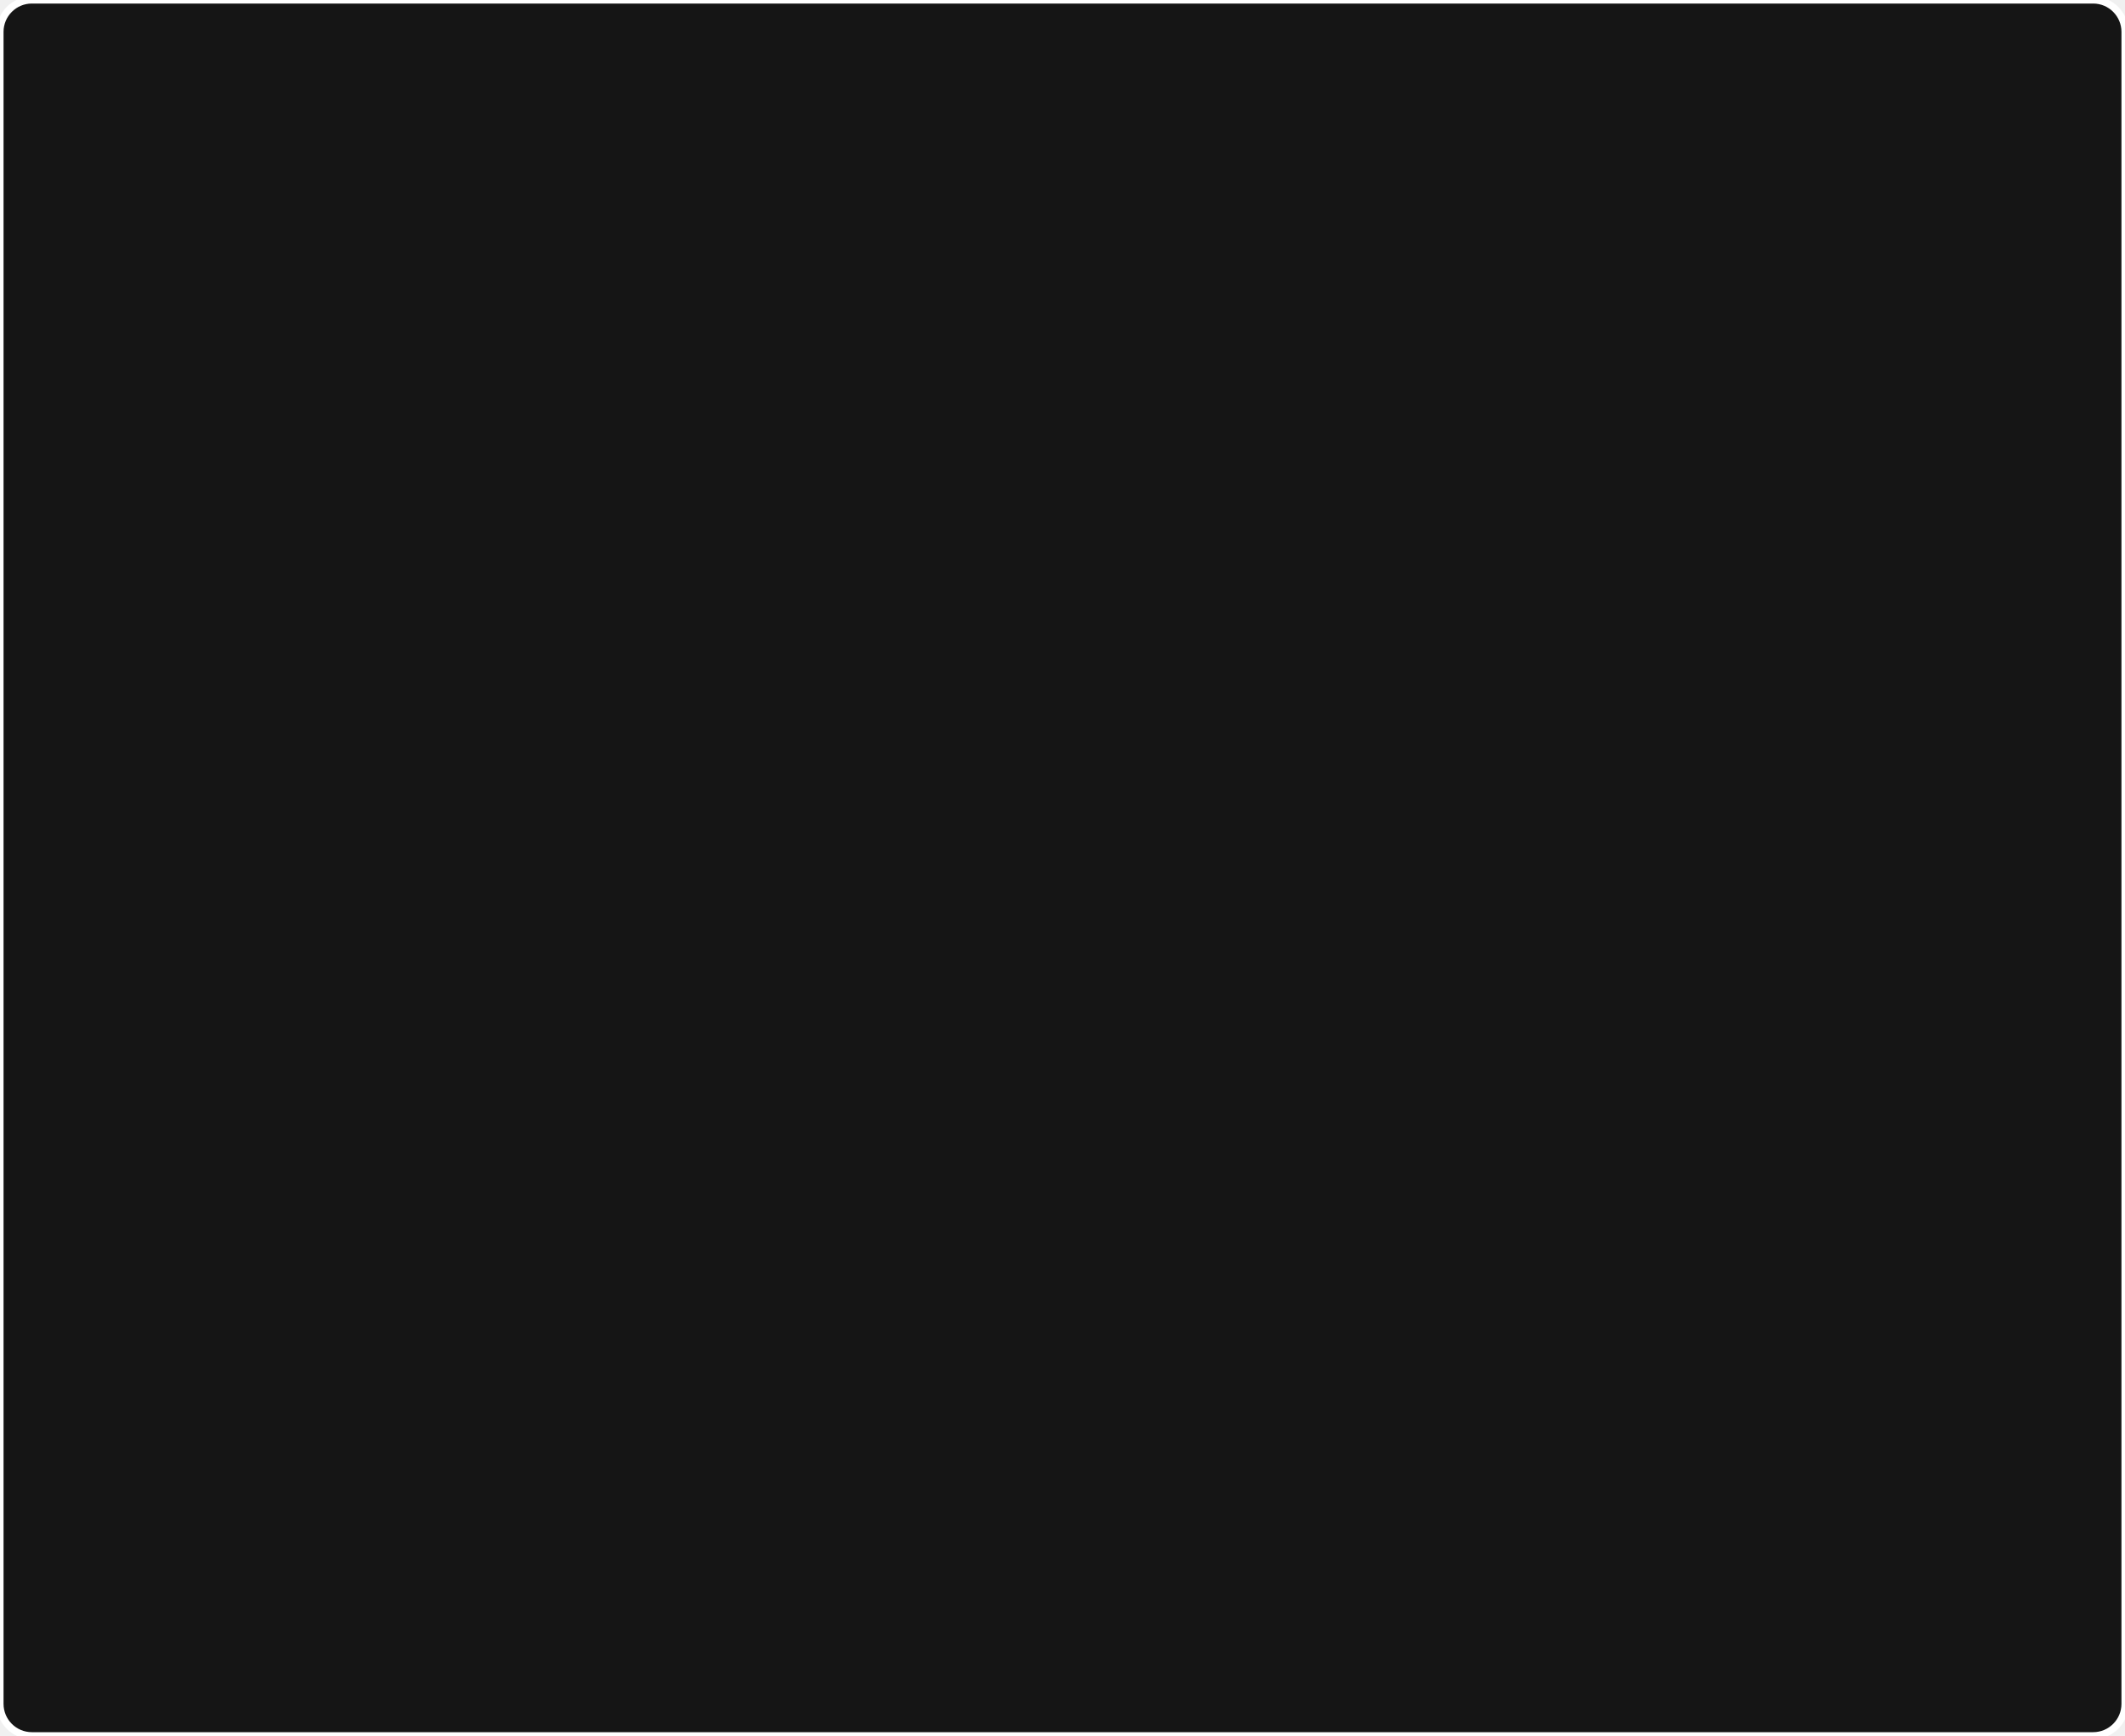
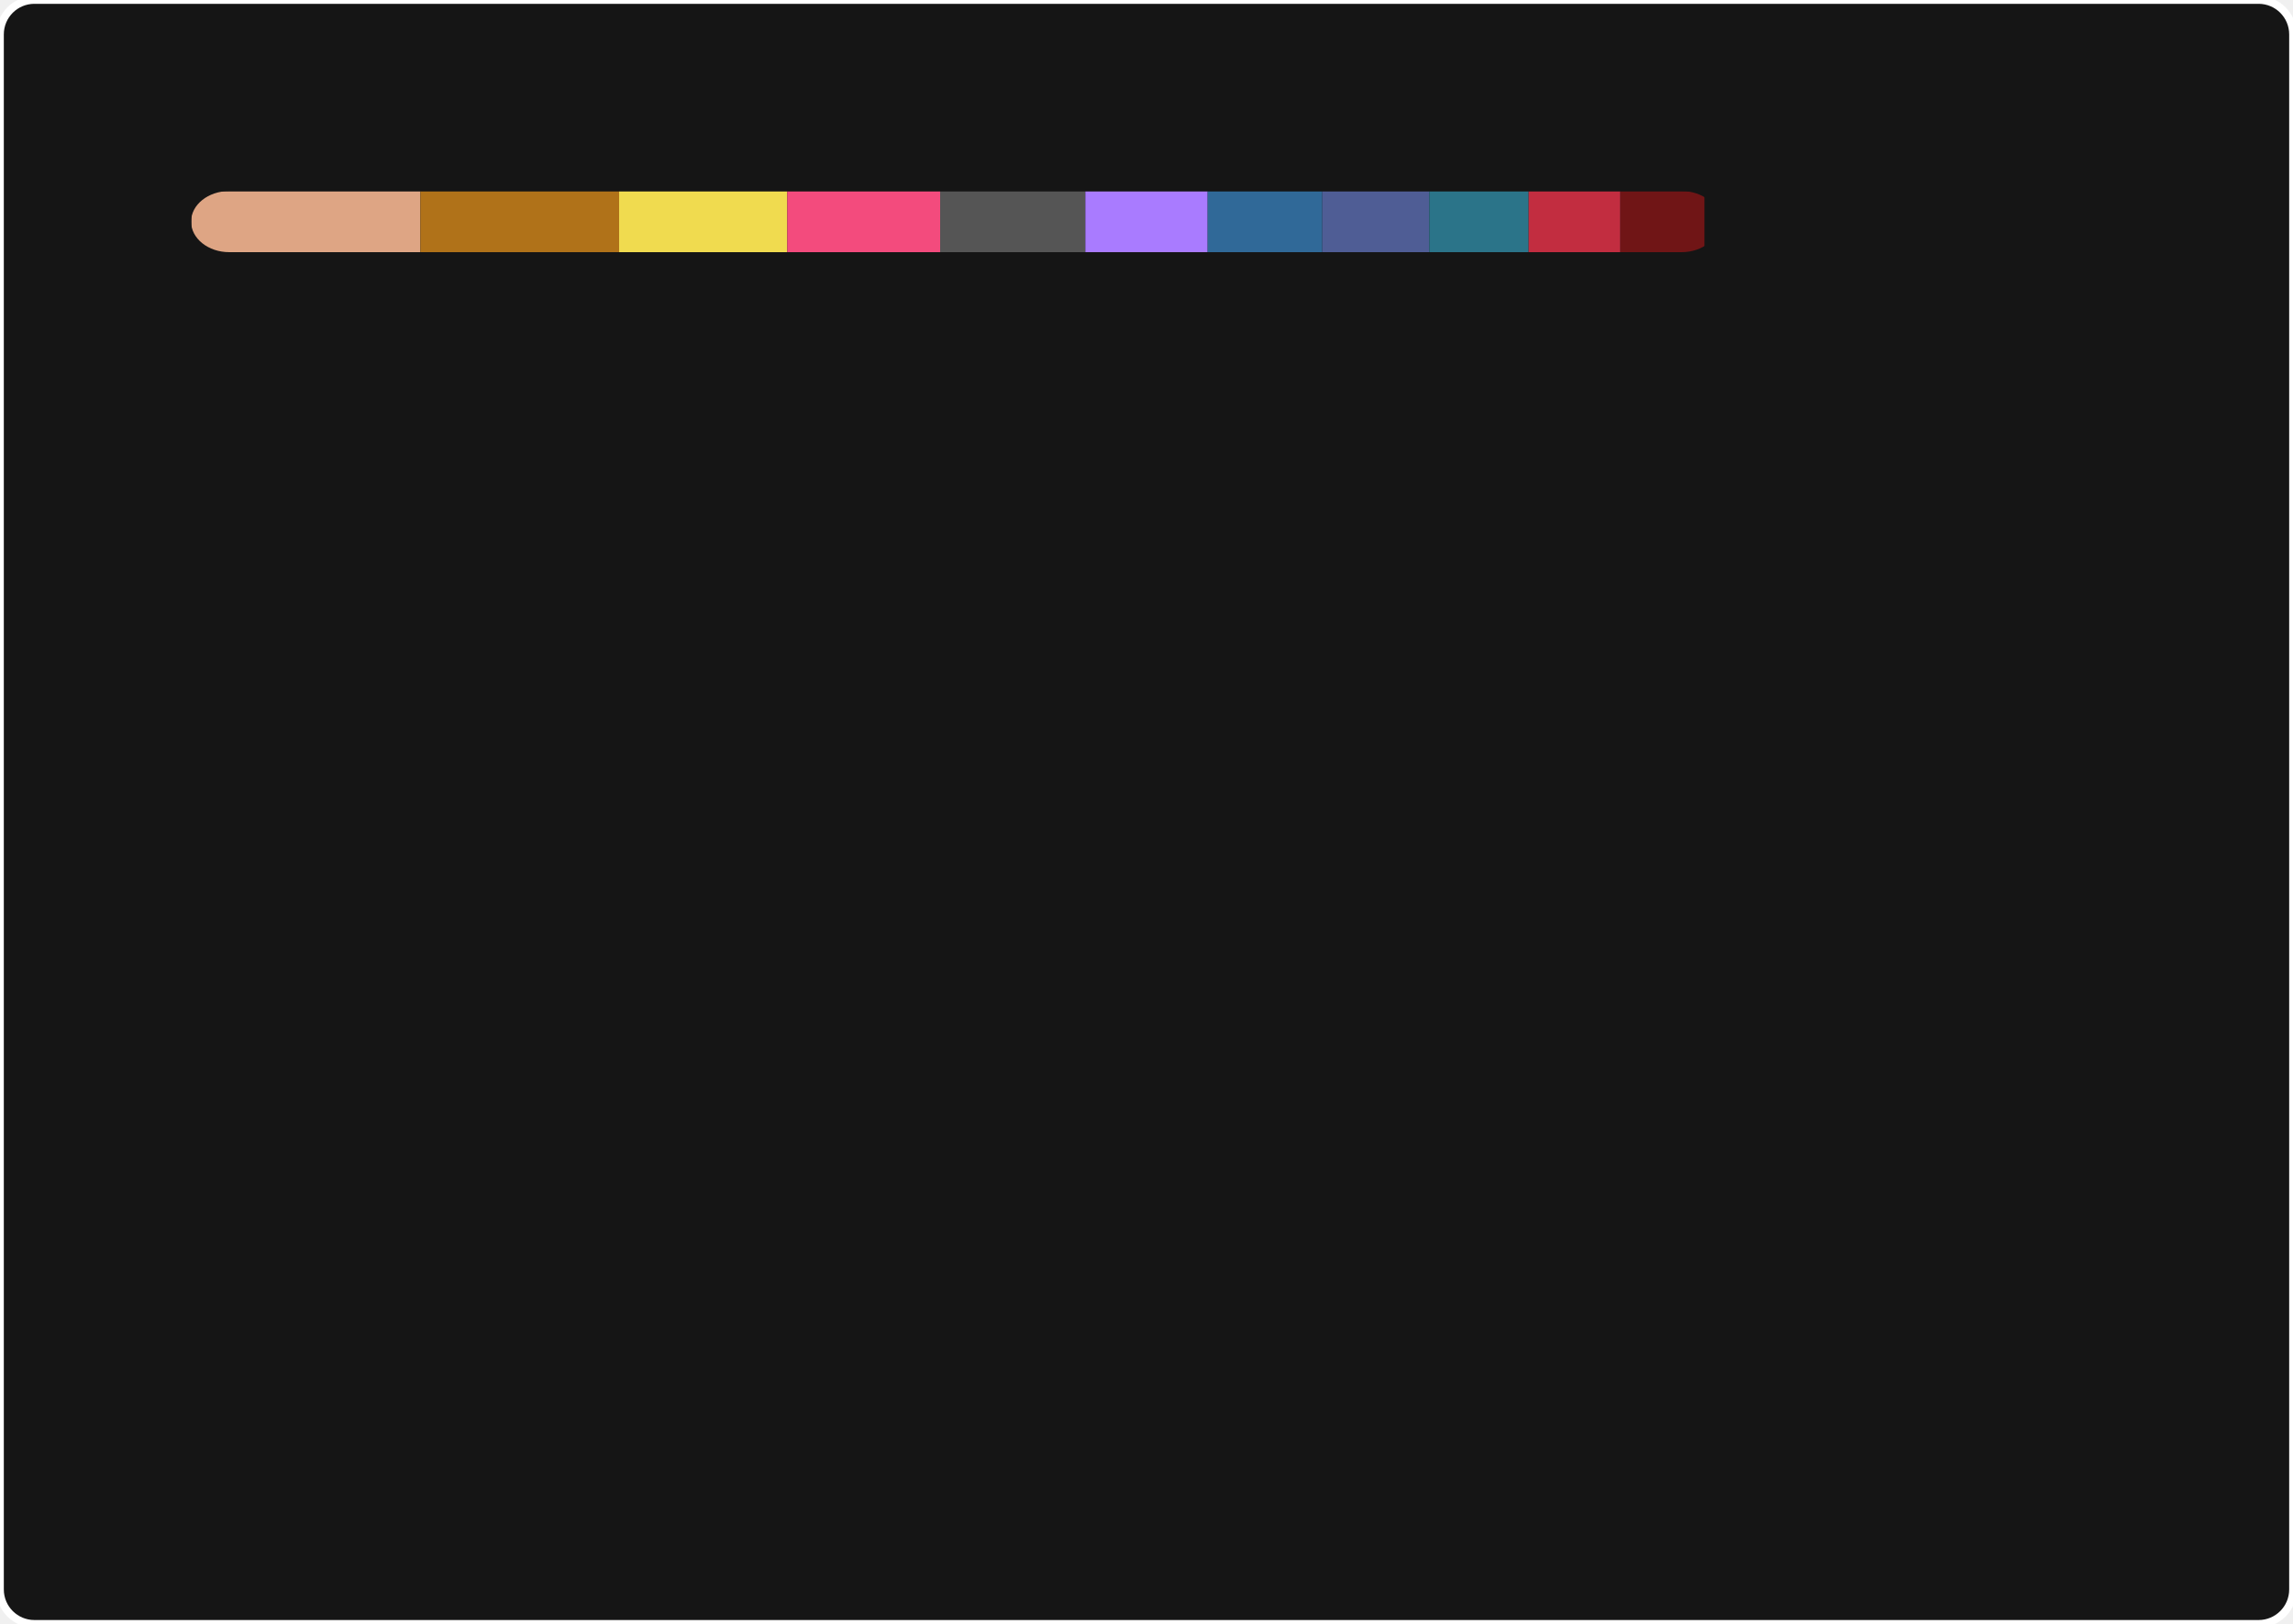
- <svg xmlns="http://www.w3.org/2000/svg" width="300" height="245" viewBox="0 0 300 245">
+ <svg xmlns="http://www.w3.org/2000/svg" width="300" height="212.5" viewBox="0 0 300 212.5">
  <style>
                .title {
                    font: 600 18px 'Segoe UI', Ubuntu, 'Helvetica Neue', Sans-Serif; fill: #fff;
                }
                @keyframes slideInAnimation {
                    from { width: 0; }
                    to { width: calc(100% - 100px); }
                }
                @keyframes growWidthAnimation {
                    from { width: 0; }
                    to { width: 100%; }
+                 }
+                 @keyframes fadeInAnimation {
+                     from { opacity: 0; }
+                     to { opacity: 1; }
                }
                .stat {
                    font: 600 14px 'Segoe UI', Ubuntu, "Helvetica Neue", Sans-Serif;
                    fill: #79ff97;
                }
                @supports(-moz-appearance: auto) {
                    .stat { font-size: 12px; }
                }
                .bold { font-weight: 700; }
                .lang-name {
                    font: 400 11px "Segoe UI", Ubuntu, Sans-Serif;
                    fill: #79ff97;
                }
                .stagger {
                    opacity: 0;
                    animation: fadeInAnimation 0.3s ease-in-out forwards;
                }
                .lang-progress {
                    animation: growWidthAnimation 0.6s ease-in-out forwards;
                }
+                 #rect-mask rect {
+                     animation: slideInAnimation 1s ease-in-out forwards;
+                 }
            </style>
-   <text x="25" y="30" class="title">Top Languages</text>
-   <rect x="0" y="0" width="300" height="245" rx="4.5" fill="#151515" stroke="#fff" />
-   <g class="stagger" style="animation-delay: 450ms">
-     <text x="2" y="15" class="lang-name">Rust</text>
-     <text x="215" y="34" class="lang-name">40.00%</text>
-     <rect x="0" y="25" width="205" height="8" fill="#DEA584" class="lang-progress" />
+   <rect x="0" y="0" width="300" height="212.5" rx="4.5" fill="#151515" stroke="#fff" />
+   <g transform="translate(25, 25)">
+     <svg x="0" y="0">
+       <mask id="rect-mask">
+         <rect x="0" y="0" width="200" height="8" fill="white" rx="5" />
+       </mask>
+       <rect mask="url(#rect-mask)" x="0" y="0" width="30" height="8" fill="#DEA584" class="lang-progress" />
+       <rect mask="url(#rect-mask)" x="30" y="0" width="26" height="8" fill="#b07219" class="lang-progress" />
+       <rect mask="url(#rect-mask)" x="56" y="0" width="22" height="8" fill="#F0DB4F" class="lang-progress" />
+       <rect mask="url(#rect-mask)" x="78" y="0" width="20" height="8" fill="#f34b7d" class="lang-progress" />
+       <rect mask="url(#rect-mask)" x="98" y="0" width="19" height="8" fill="#555555" class="lang-progress" />
+       <rect mask="url(#rect-mask)" x="117" y="0" width="16" height="8" fill="#A97BFF" class="lang-progress" />
+       <rect mask="url(#rect-mask)" x="133" y="0" width="15" height="8" fill="#306998" class="lang-progress" />
+       <rect mask="url(#rect-mask)" x="148" y="0" width="14" height="8" fill="#4F5D95" class="lang-progress" />
+       <rect mask="url(#rect-mask)" x="162" y="0" width="13" height="8" fill="#2b7489" class="lang-progress" />
+       <rect mask="url(#rect-mask)" x="175" y="0" width="12" height="8" fill="#c22d40" class="lang-progress" />
+       <rect mask="url(#rect-mask)" x="187" y="0" width="11" height="8" fill="#701516" class="lang-progress" />
+     </svg>
  </g>
-   <g class="stagger" style="animation-delay: 600ms">
-     <text x="2" y="15" class="lang-name">JavaScript</text>
-     <text x="215" y="34" class="lang-name">30.00%</text>
-     <rect x="0" y="25" width="205" height="8" fill="#F0DB4F" class="lang-progress" />
-   </g>
-   <g class="stagger" style="animation-delay: 750ms">
-     <text x="2" y="15" class="lang-name">Python</text>
-     <text x="215" y="34" class="lang-name">20.00%</text>
-     <rect x="0" y="25" width="205" height="8" fill="#306998" class="lang-progress" />
-   </g>
-   <g class="stagger" style="animation-delay: 900ms">
-     <text x="2" y="15" class="lang-name">Go</text>
-     <text x="215" y="34" class="lang-name">10.00%</text>
-     <rect x="0" y="25" width="205" height="8" fill="#00ADD8" class="lang-progress" />
+   <g transform="translate(25, 50)">
+     <g transform="translate(0, 0)">
+       <g class="stagger" style="animation-delay: 225ms">
+         <circle cx="5" cy="6" r="5" fill="#DEA584" />
+         <text x="15" y="10" class="lang-name">Rust 15.00%</text>
+       </g>
+     </g>
+     <g transform="translate(0, 25)">
+       <g class="stagger" style="animation-delay: 300ms">
+         <circle cx="5" cy="6" r="5" fill="#b07219" />
+         <text x="15" y="10" class="lang-name">Java 13.00%</text>
+       </g>
+     </g>
+     <g transform="translate(0, 50)">
+       <g class="stagger" style="animation-delay: 375ms">
+         <circle cx="5" cy="6" r="5" fill="#F0DB4F" />
+         <text x="15" y="10" class="lang-name">JavaScript 11.00%</text>
+       </g>
+     </g>
+     <g transform="translate(0, 75)">
+       <g class="stagger" style="animation-delay: 450ms">
+         <circle cx="5" cy="6" r="5" fill="#f34b7d" />
+         <text x="15" y="10" class="lang-name">C++ 10.00%</text>
+       </g>
+     </g>
+     <g transform="translate(0, 100)">
+       <g class="stagger" style="animation-delay: 525ms">
+         <circle cx="5" cy="6" r="5" fill="#555555" />
+         <text x="15" y="10" class="lang-name">C 9.00%</text>
+       </g>
+     </g>
+     <g transform="translate(0, 125)">
+       <g class="stagger" style="animation-delay: 600ms">
+         <circle cx="5" cy="6" r="5" fill="#A97BFF" />
+         <text x="15" y="10" class="lang-name">Kotlin 8.00%</text>
+       </g>
+     </g>
+     <g transform="translate(150, 0)">
+       <g class="stagger" style="animation-delay: 675ms">
+         <circle cx="5" cy="6" r="5" fill="#306998" />
+         <text x="15" y="10" class="lang-name">Python 7.00%</text>
+       </g>
+     </g>
+     <g transform="translate(150, 25)">
+       <g class="stagger" style="animation-delay: 750ms">
+         <circle cx="5" cy="6" r="5" fill="#4F5D95" />
+         <text x="15" y="10" class="lang-name">PHP 7.00%</text>
+       </g>
+     </g>
+     <g transform="translate(150, 50)">
+       <g class="stagger" style="animation-delay: 825ms">
+         <circle cx="5" cy="6" r="5" fill="#2b7489" />
+         <text x="15" y="10" class="lang-name">TypeScript 7.00%</text>
+       </g>
+     </g>
+     <g transform="translate(150, 75)">
+       <g class="stagger" style="animation-delay: 900ms">
+         <circle cx="5" cy="6" r="5" fill="#c22d40" />
+         <text x="15" y="10" class="lang-name">Scala 6.00%</text>
+       </g>
+     </g>
+     <g transform="translate(150, 100)">
+       <g class="stagger" style="animation-delay: 975ms">
+         <circle cx="5" cy="6" r="5" fill="#701516" />
+         <text x="15" y="10" class="lang-name">Ruby 6.00%</text>
+       </g>
+     </g>
  </g>
</svg>
